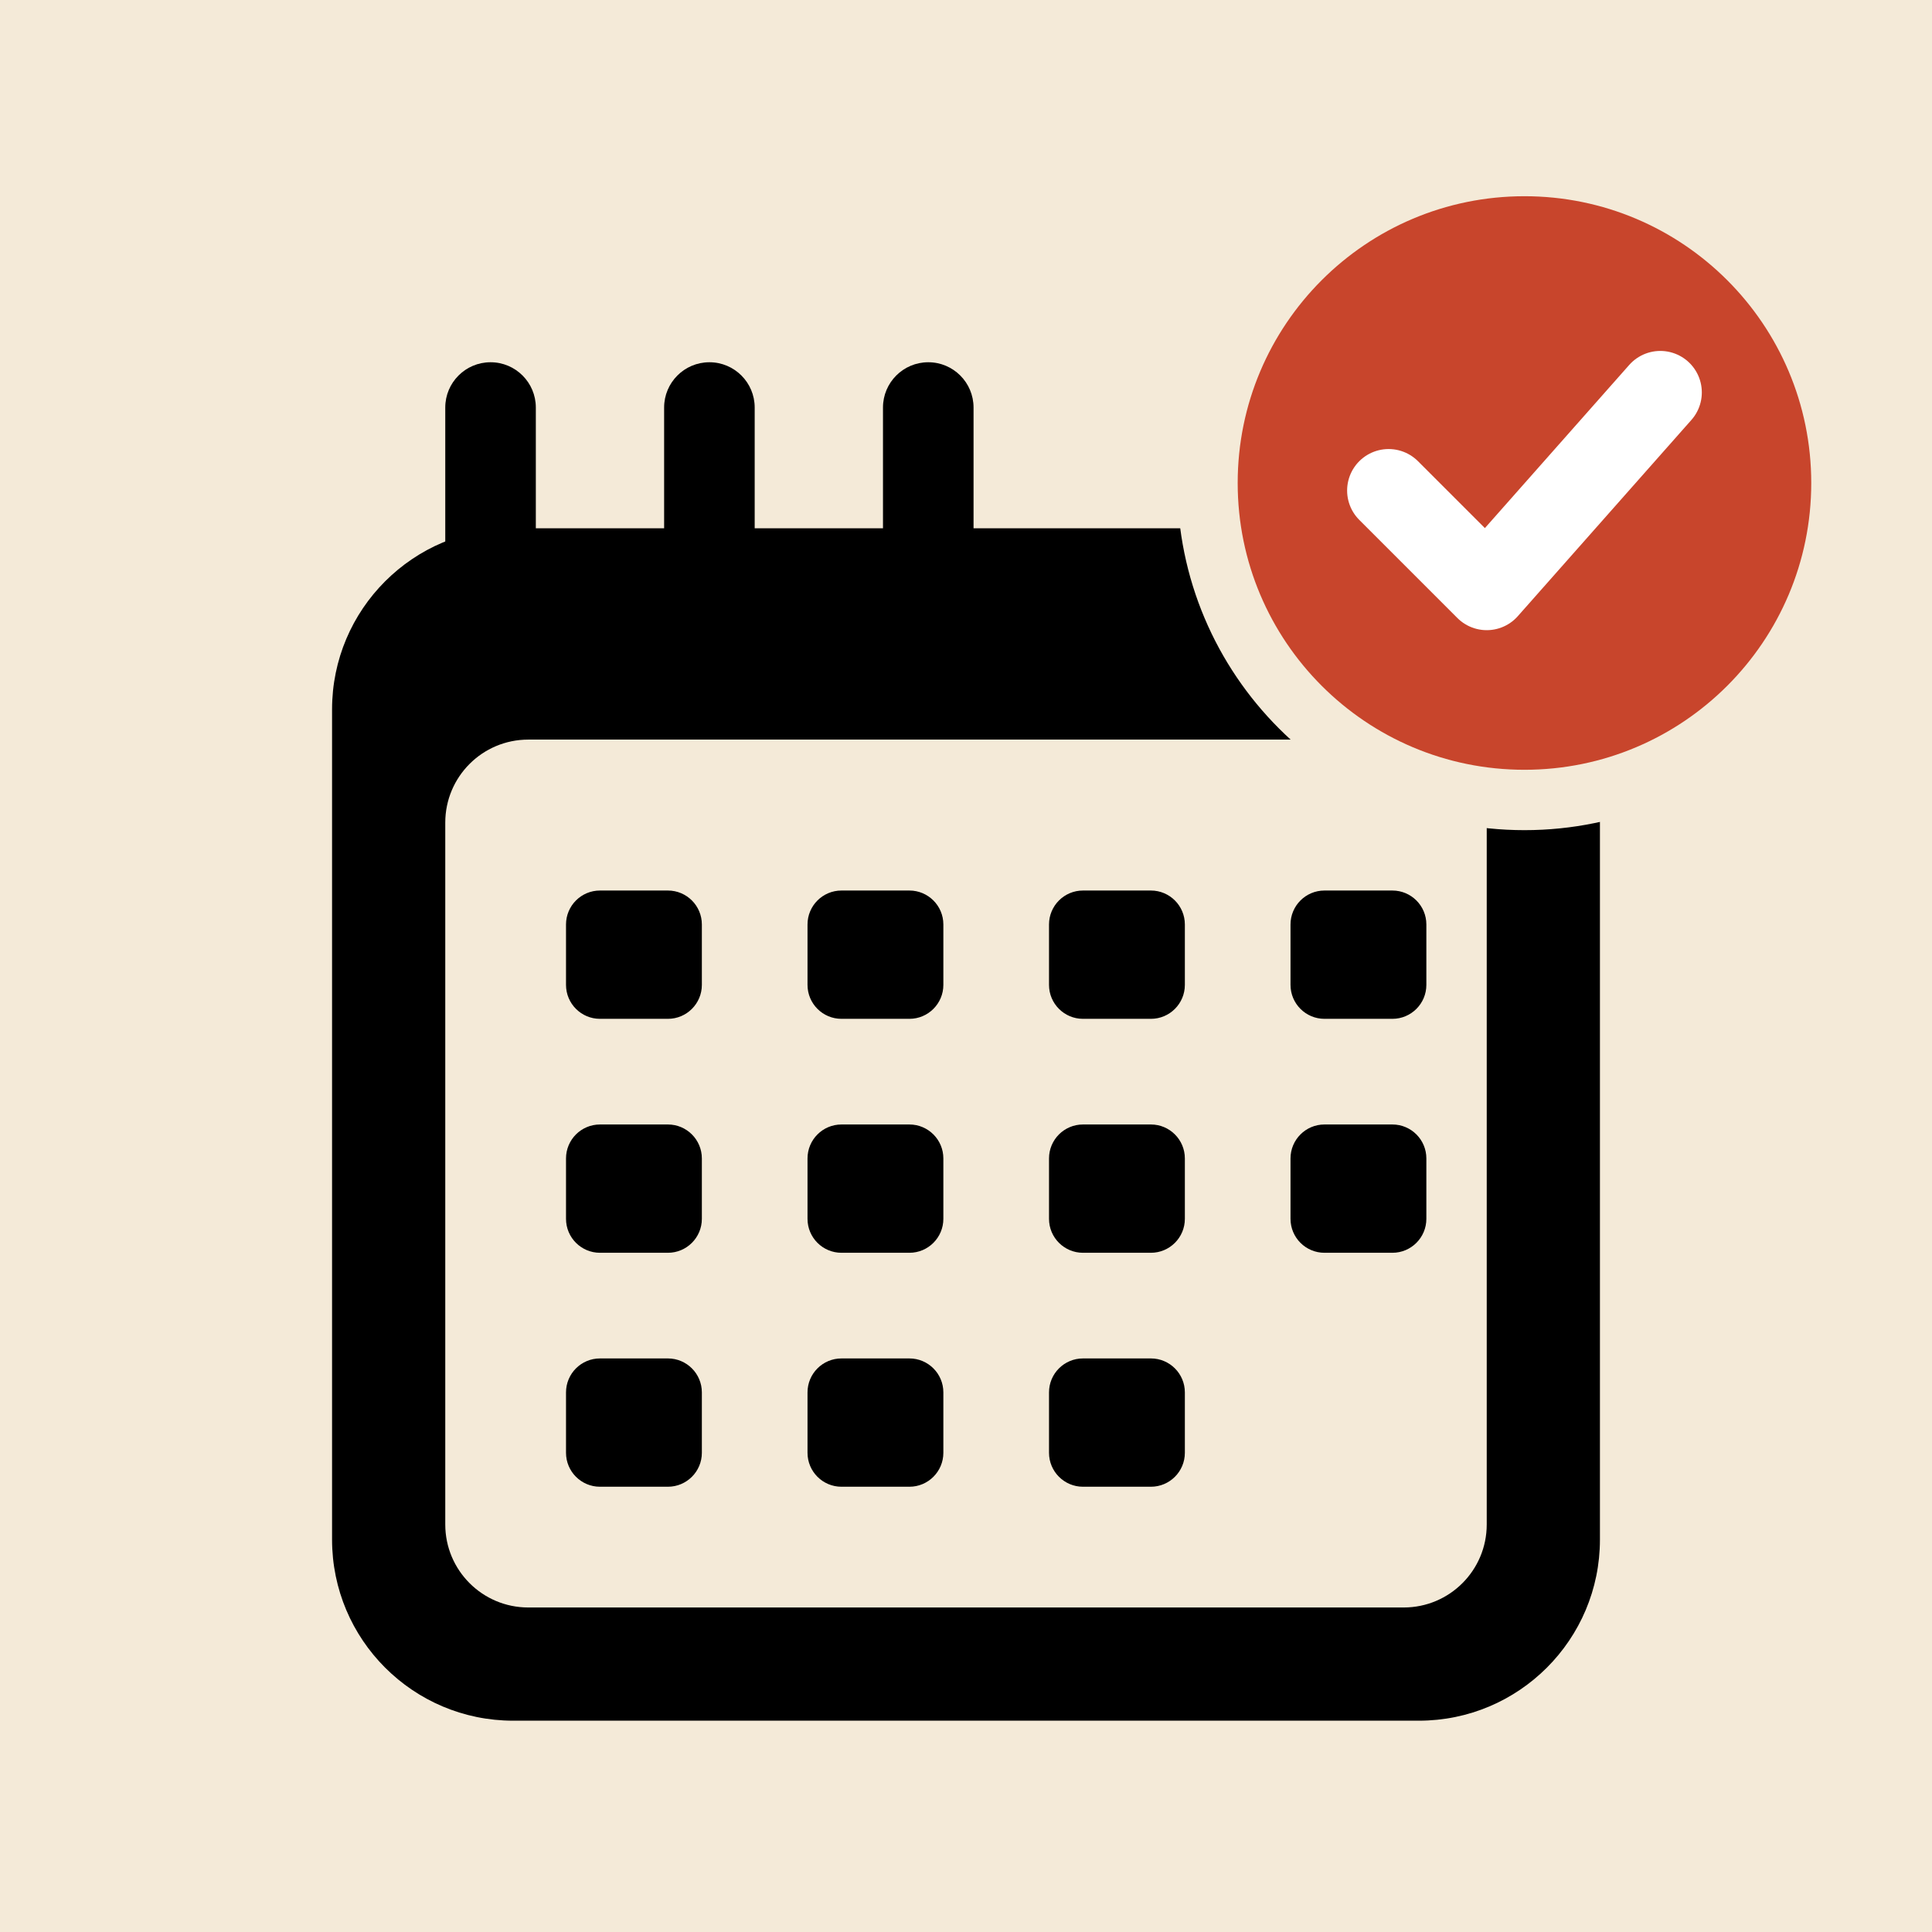
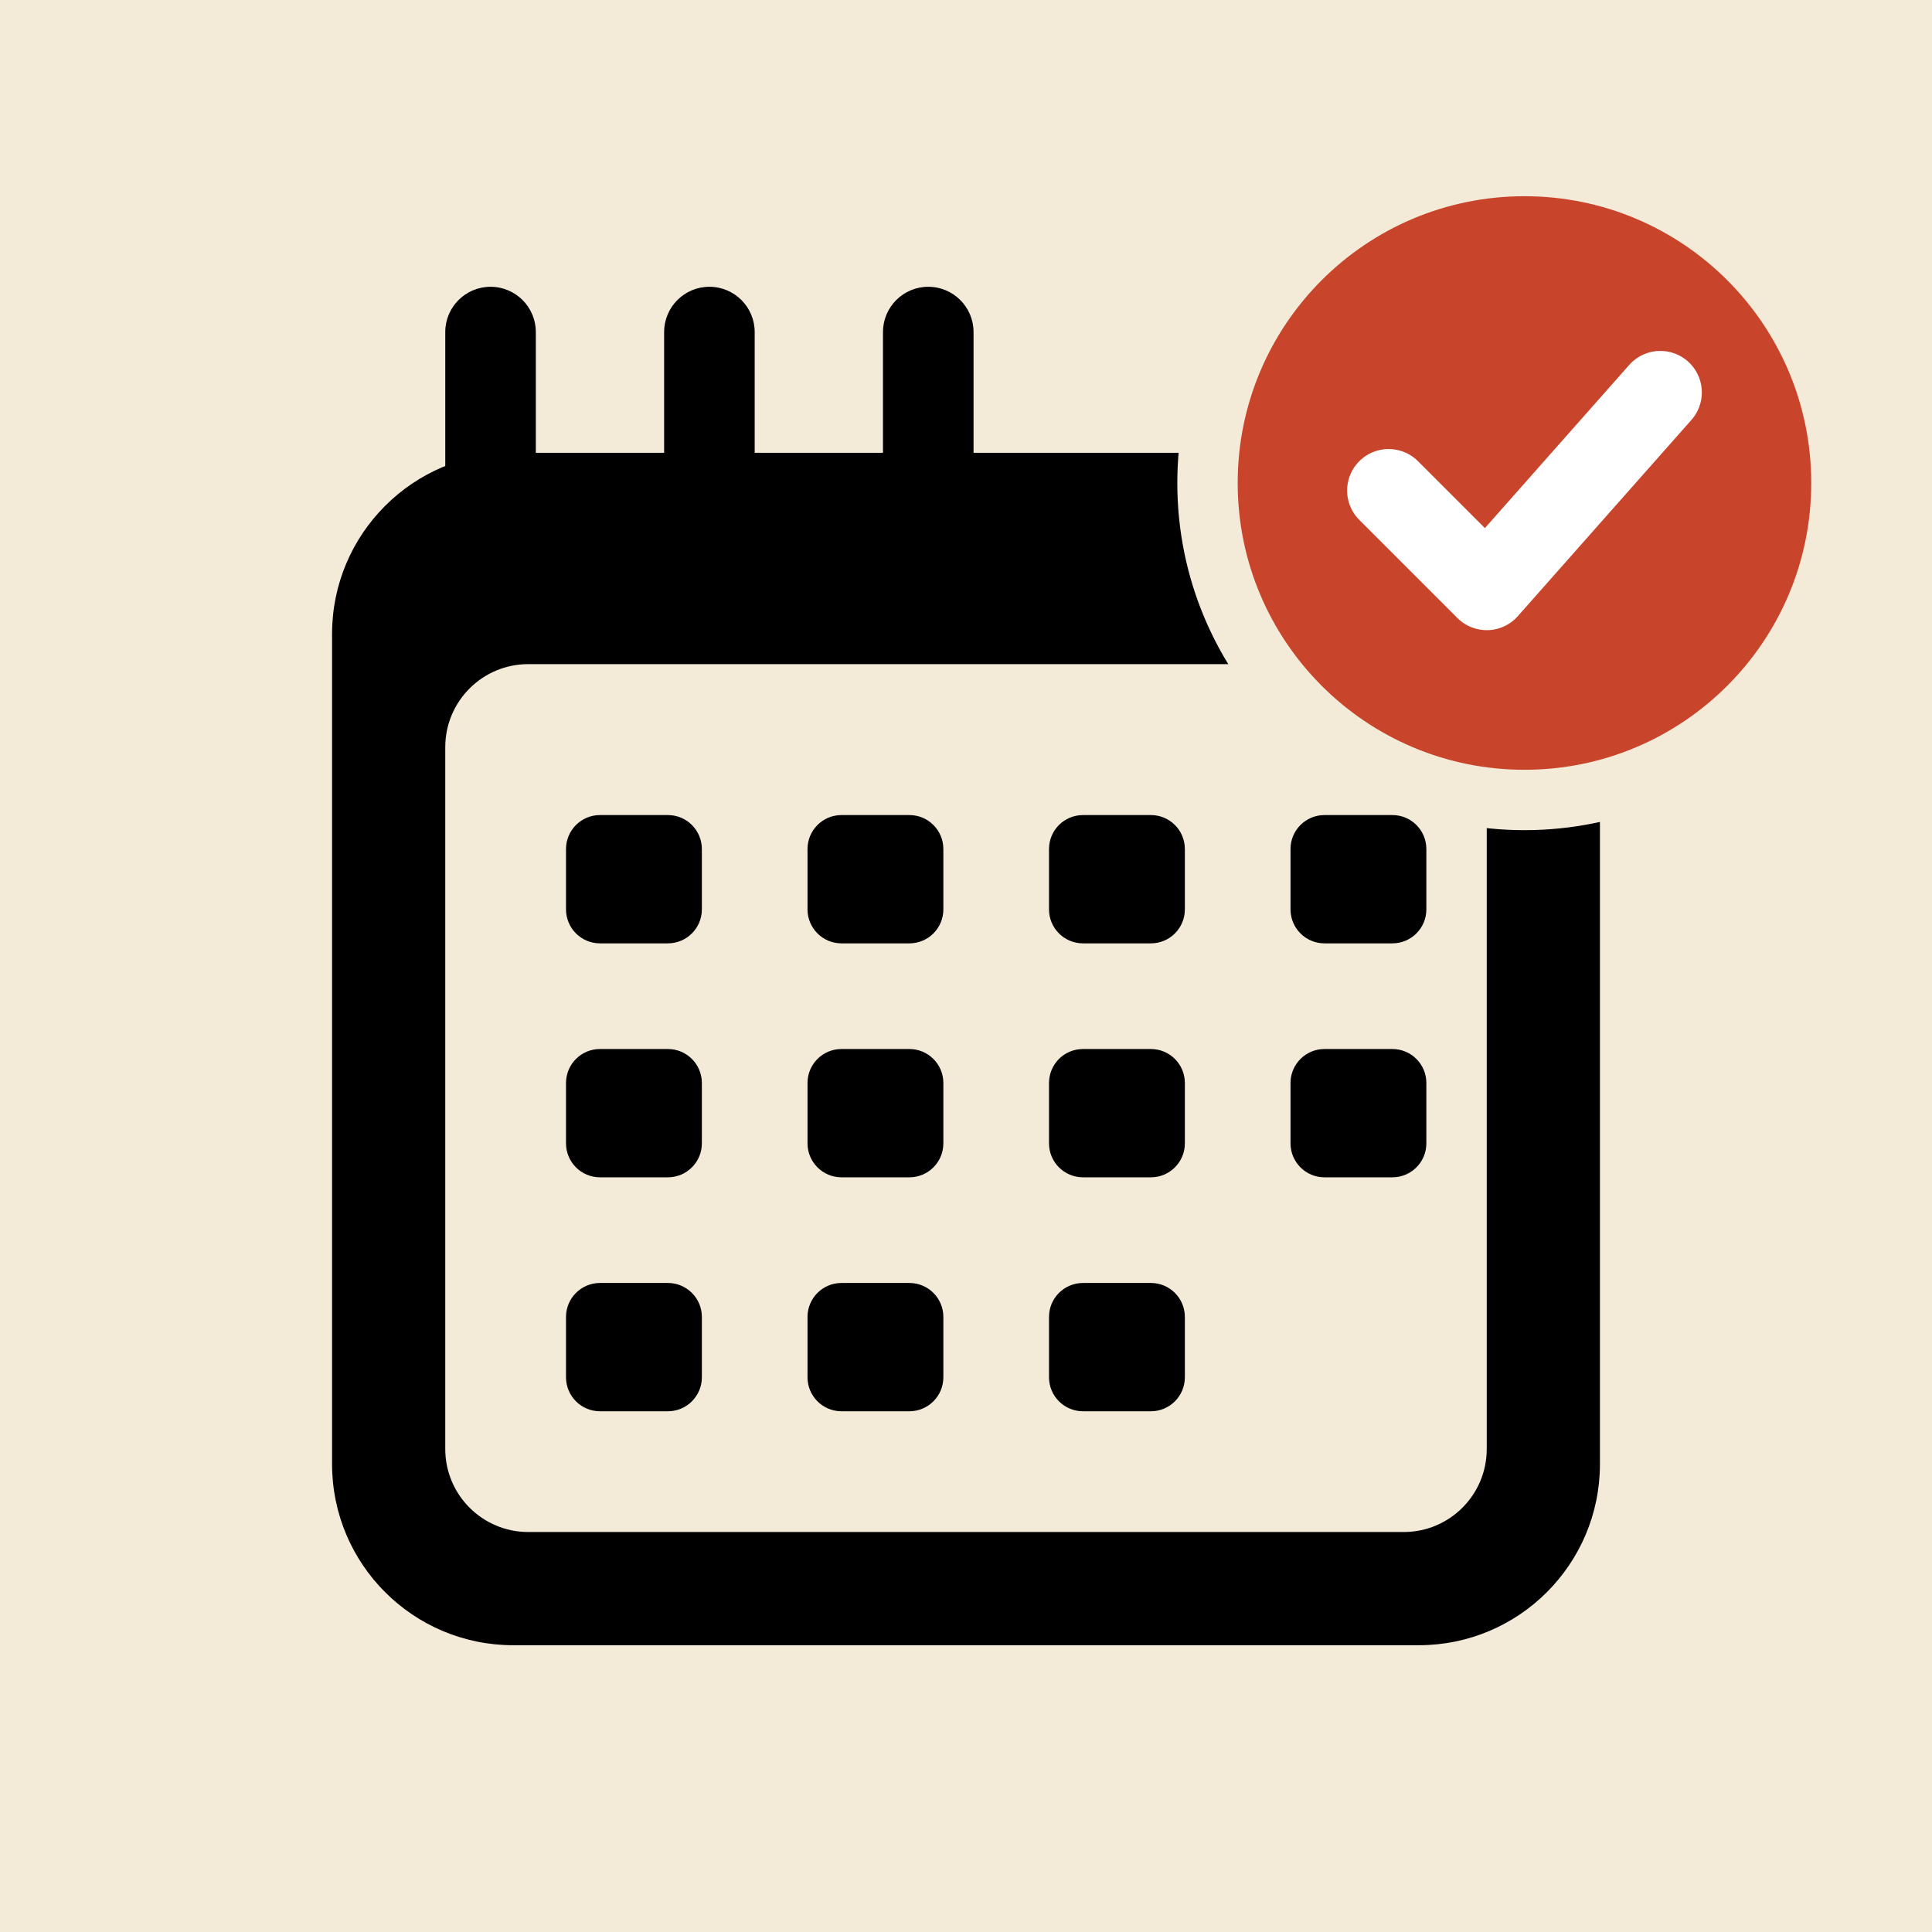
<svg xmlns="http://www.w3.org/2000/svg" viewBox="0 0 512 512">
  <rect width="512" height="512" fill="#f4ead8" />
-   <rect x="88" y="140" width="336" height="316" rx="48" fill="#000" />
-   <rect x="118" y="96" width="24" height="64" rx="12" fill="#000" />
-   <rect x="176" y="96" width="24" height="64" rx="12" fill="#000" />
-   <rect x="234" y="96" width="24" height="64" rx="12" fill="#000" />
-   <rect x="118" y="196" width="276" height="230" rx="22" fill="#f4ead8" />
-   <rect x="150" y="236" width="36" height="34" rx="9" fill="#000" />
-   <rect x="214" y="236" width="36" height="34" rx="9" fill="#000" />
-   <rect x="278" y="236" width="36" height="34" rx="9" fill="#000" />
-   <rect x="342" y="236" width="36" height="34" rx="9" fill="#000" />
-   <rect x="150" y="298" width="36" height="34" rx="9" fill="#000" />
-   <rect x="214" y="298" width="36" height="34" rx="9" fill="#000" />
-   <rect x="278" y="298" width="36" height="34" rx="9" fill="#000" />
-   <rect x="342" y="298" width="36" height="34" rx="9" fill="#000" />
-   <rect x="150" y="360" width="36" height="34" rx="9" fill="#000" />
-   <rect x="214" y="360" width="36" height="34" rx="9" fill="#000" />
-   <rect x="278" y="360" width="36" height="34" rx="9" fill="#000" />
+   <g transform="translate(0,-20)">
+     <rect x="88" y="140" width="336" height="316" rx="48" fill="#000" />
+     <rect x="118" y="96" width="24" height="64" rx="12" fill="#000" />
+     <rect x="176" y="96" width="24" height="64" rx="12" fill="#000" />
+     <rect x="234" y="96" width="24" height="64" rx="12" fill="#000" />
+     <rect x="118" y="196" width="276" height="230" rx="22" fill="#f4ead8" />
+     <rect x="150" y="236" width="36" height="34" rx="9" fill="#000" />
+     <rect x="214" y="236" width="36" height="34" rx="9" fill="#000" />
+     <rect x="278" y="236" width="36" height="34" rx="9" fill="#000" />
+     <rect x="342" y="236" width="36" height="34" rx="9" fill="#000" />
+     <rect x="150" y="298" width="36" height="34" rx="9" fill="#000" />
+     <rect x="214" y="298" width="36" height="34" rx="9" fill="#000" />
+     <rect x="278" y="298" width="36" height="34" rx="9" fill="#000" />
+     <rect x="342" y="298" width="36" height="34" rx="9" fill="#000" />
+     <rect x="150" y="360" width="36" height="34" rx="9" fill="#000" />
+     <rect x="214" y="360" width="36" height="34" rx="9" fill="#000" />
+     <rect x="278" y="360" width="36" height="34" rx="9" fill="#000" />
+   </g>
  <circle cx="404" cy="128" r="92" fill="#f4ead8" />
  <circle cx="404" cy="128" r="76" fill="#c8452c" />
  <path d="M368 130l26 26 46-52" fill="none" stroke="#fff" stroke-width="22" stroke-linecap="round" stroke-linejoin="round" />
</svg>
